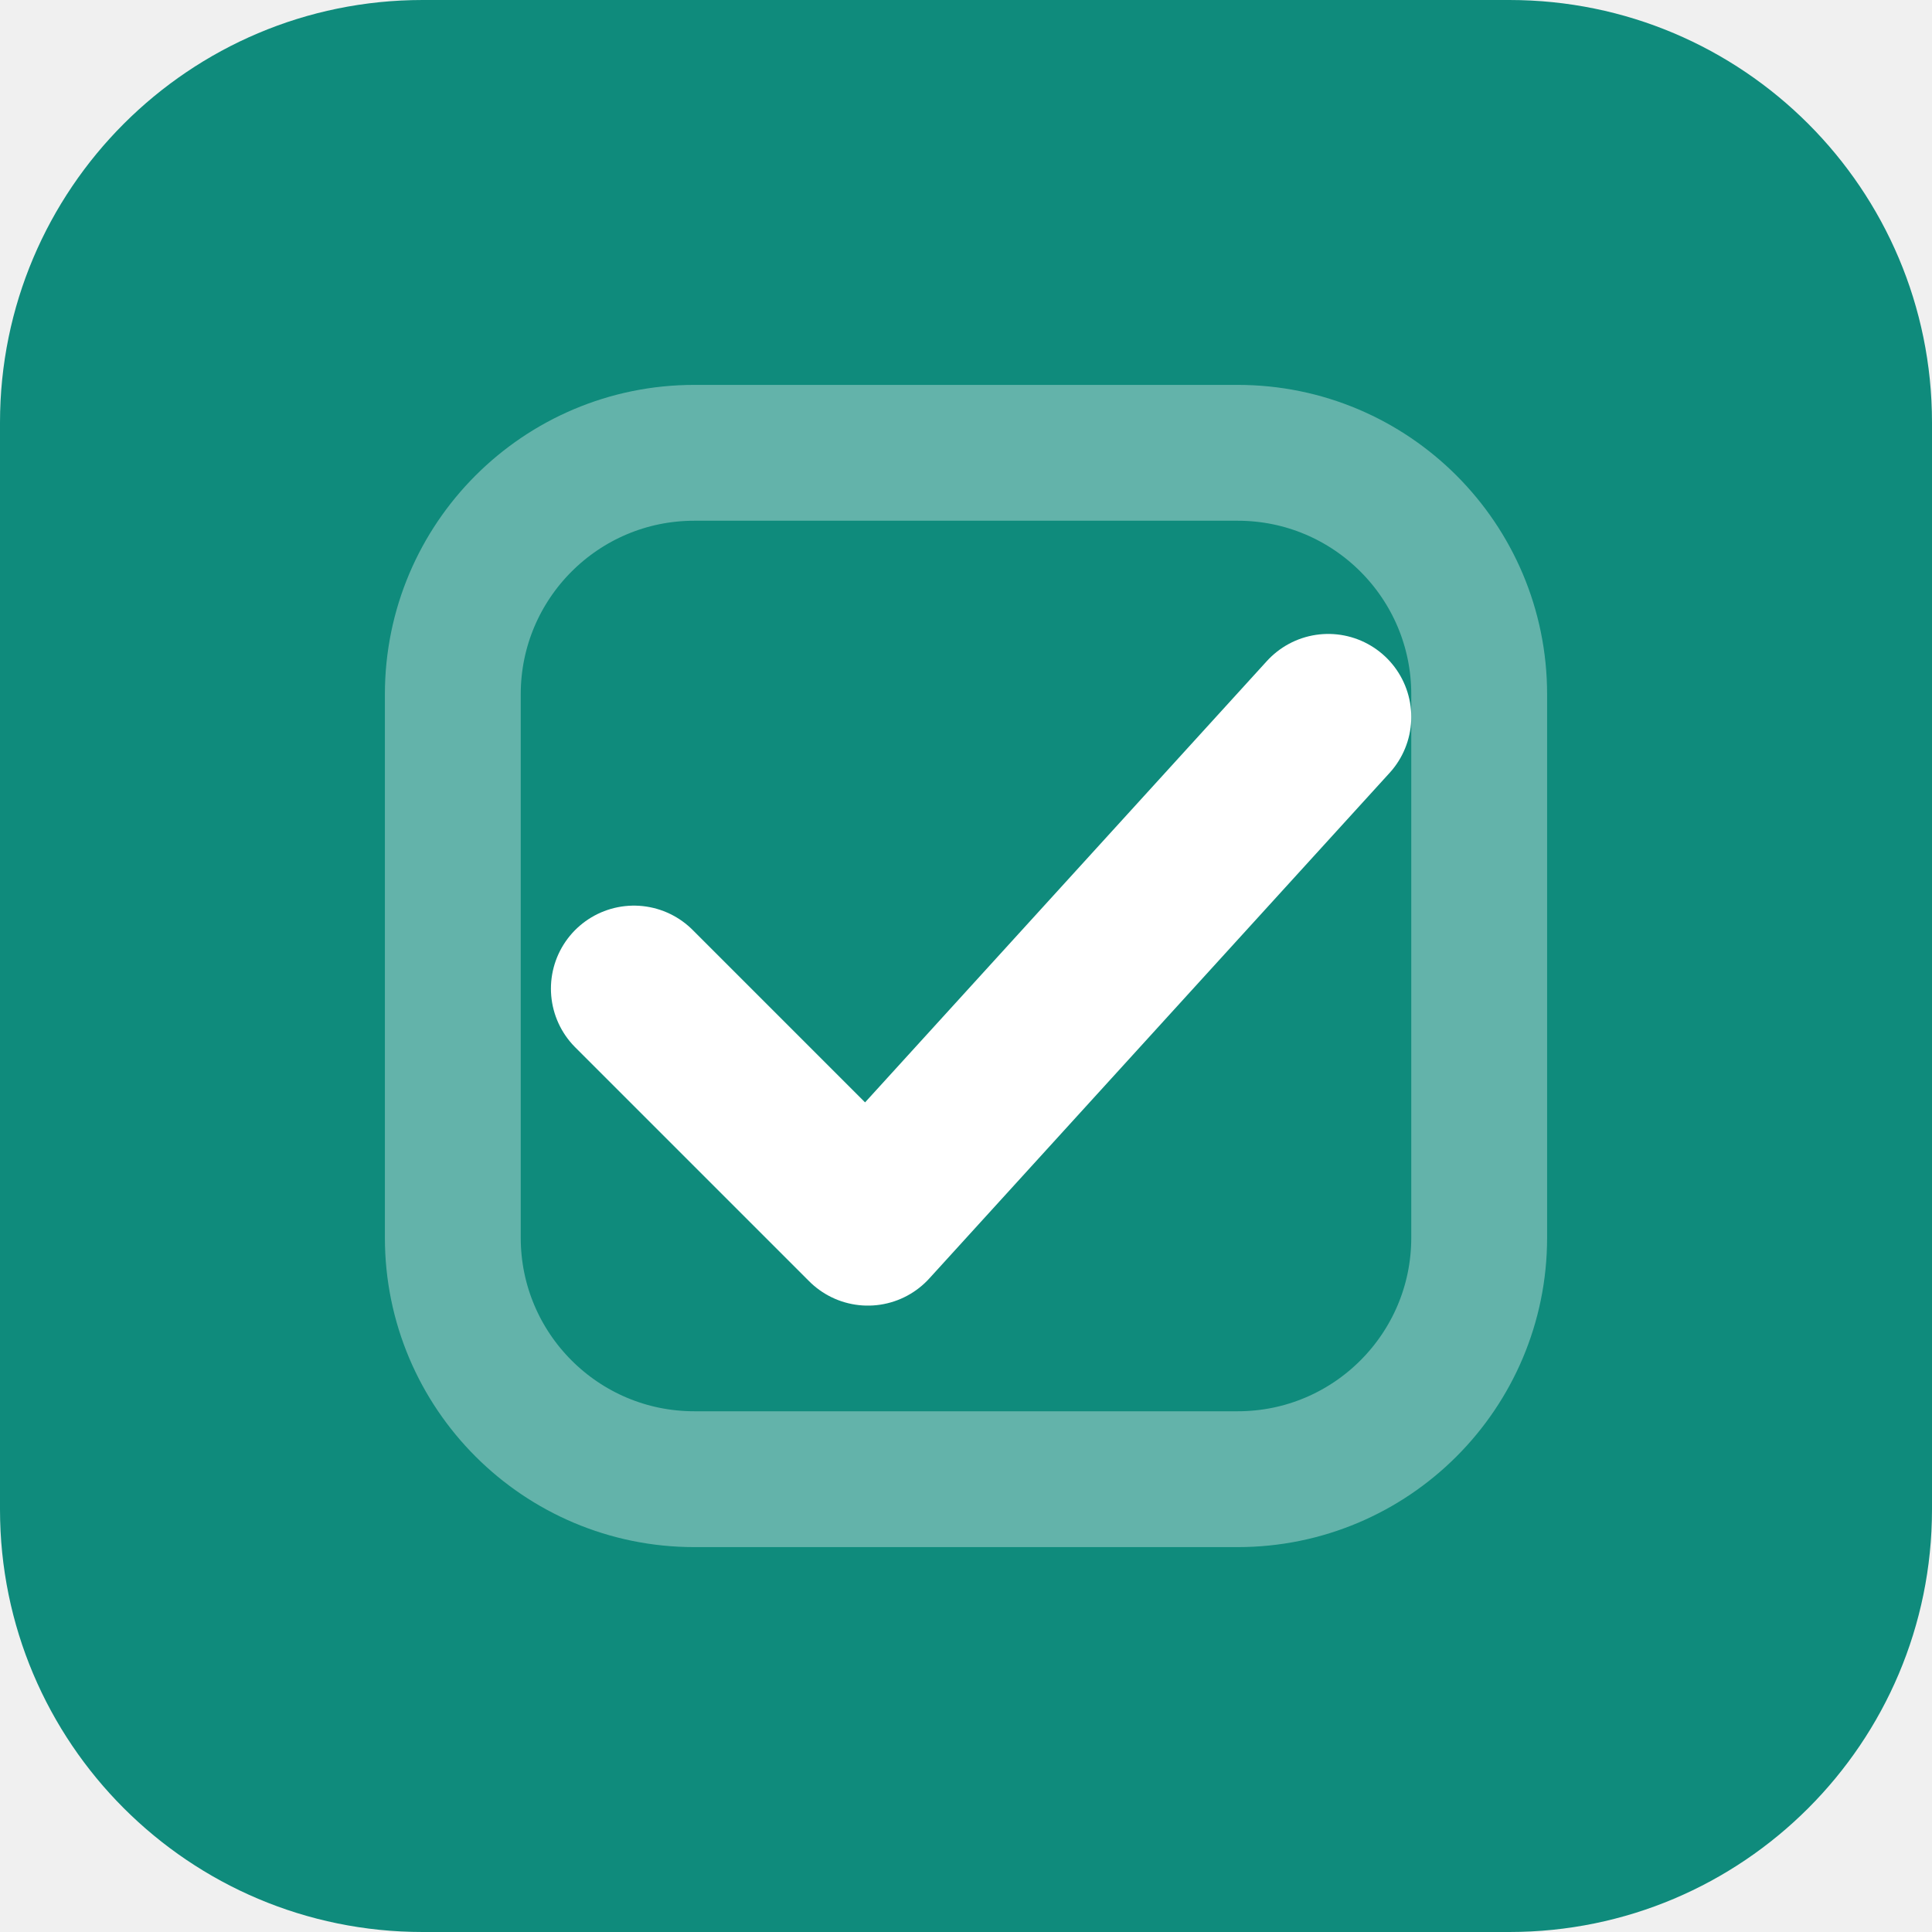
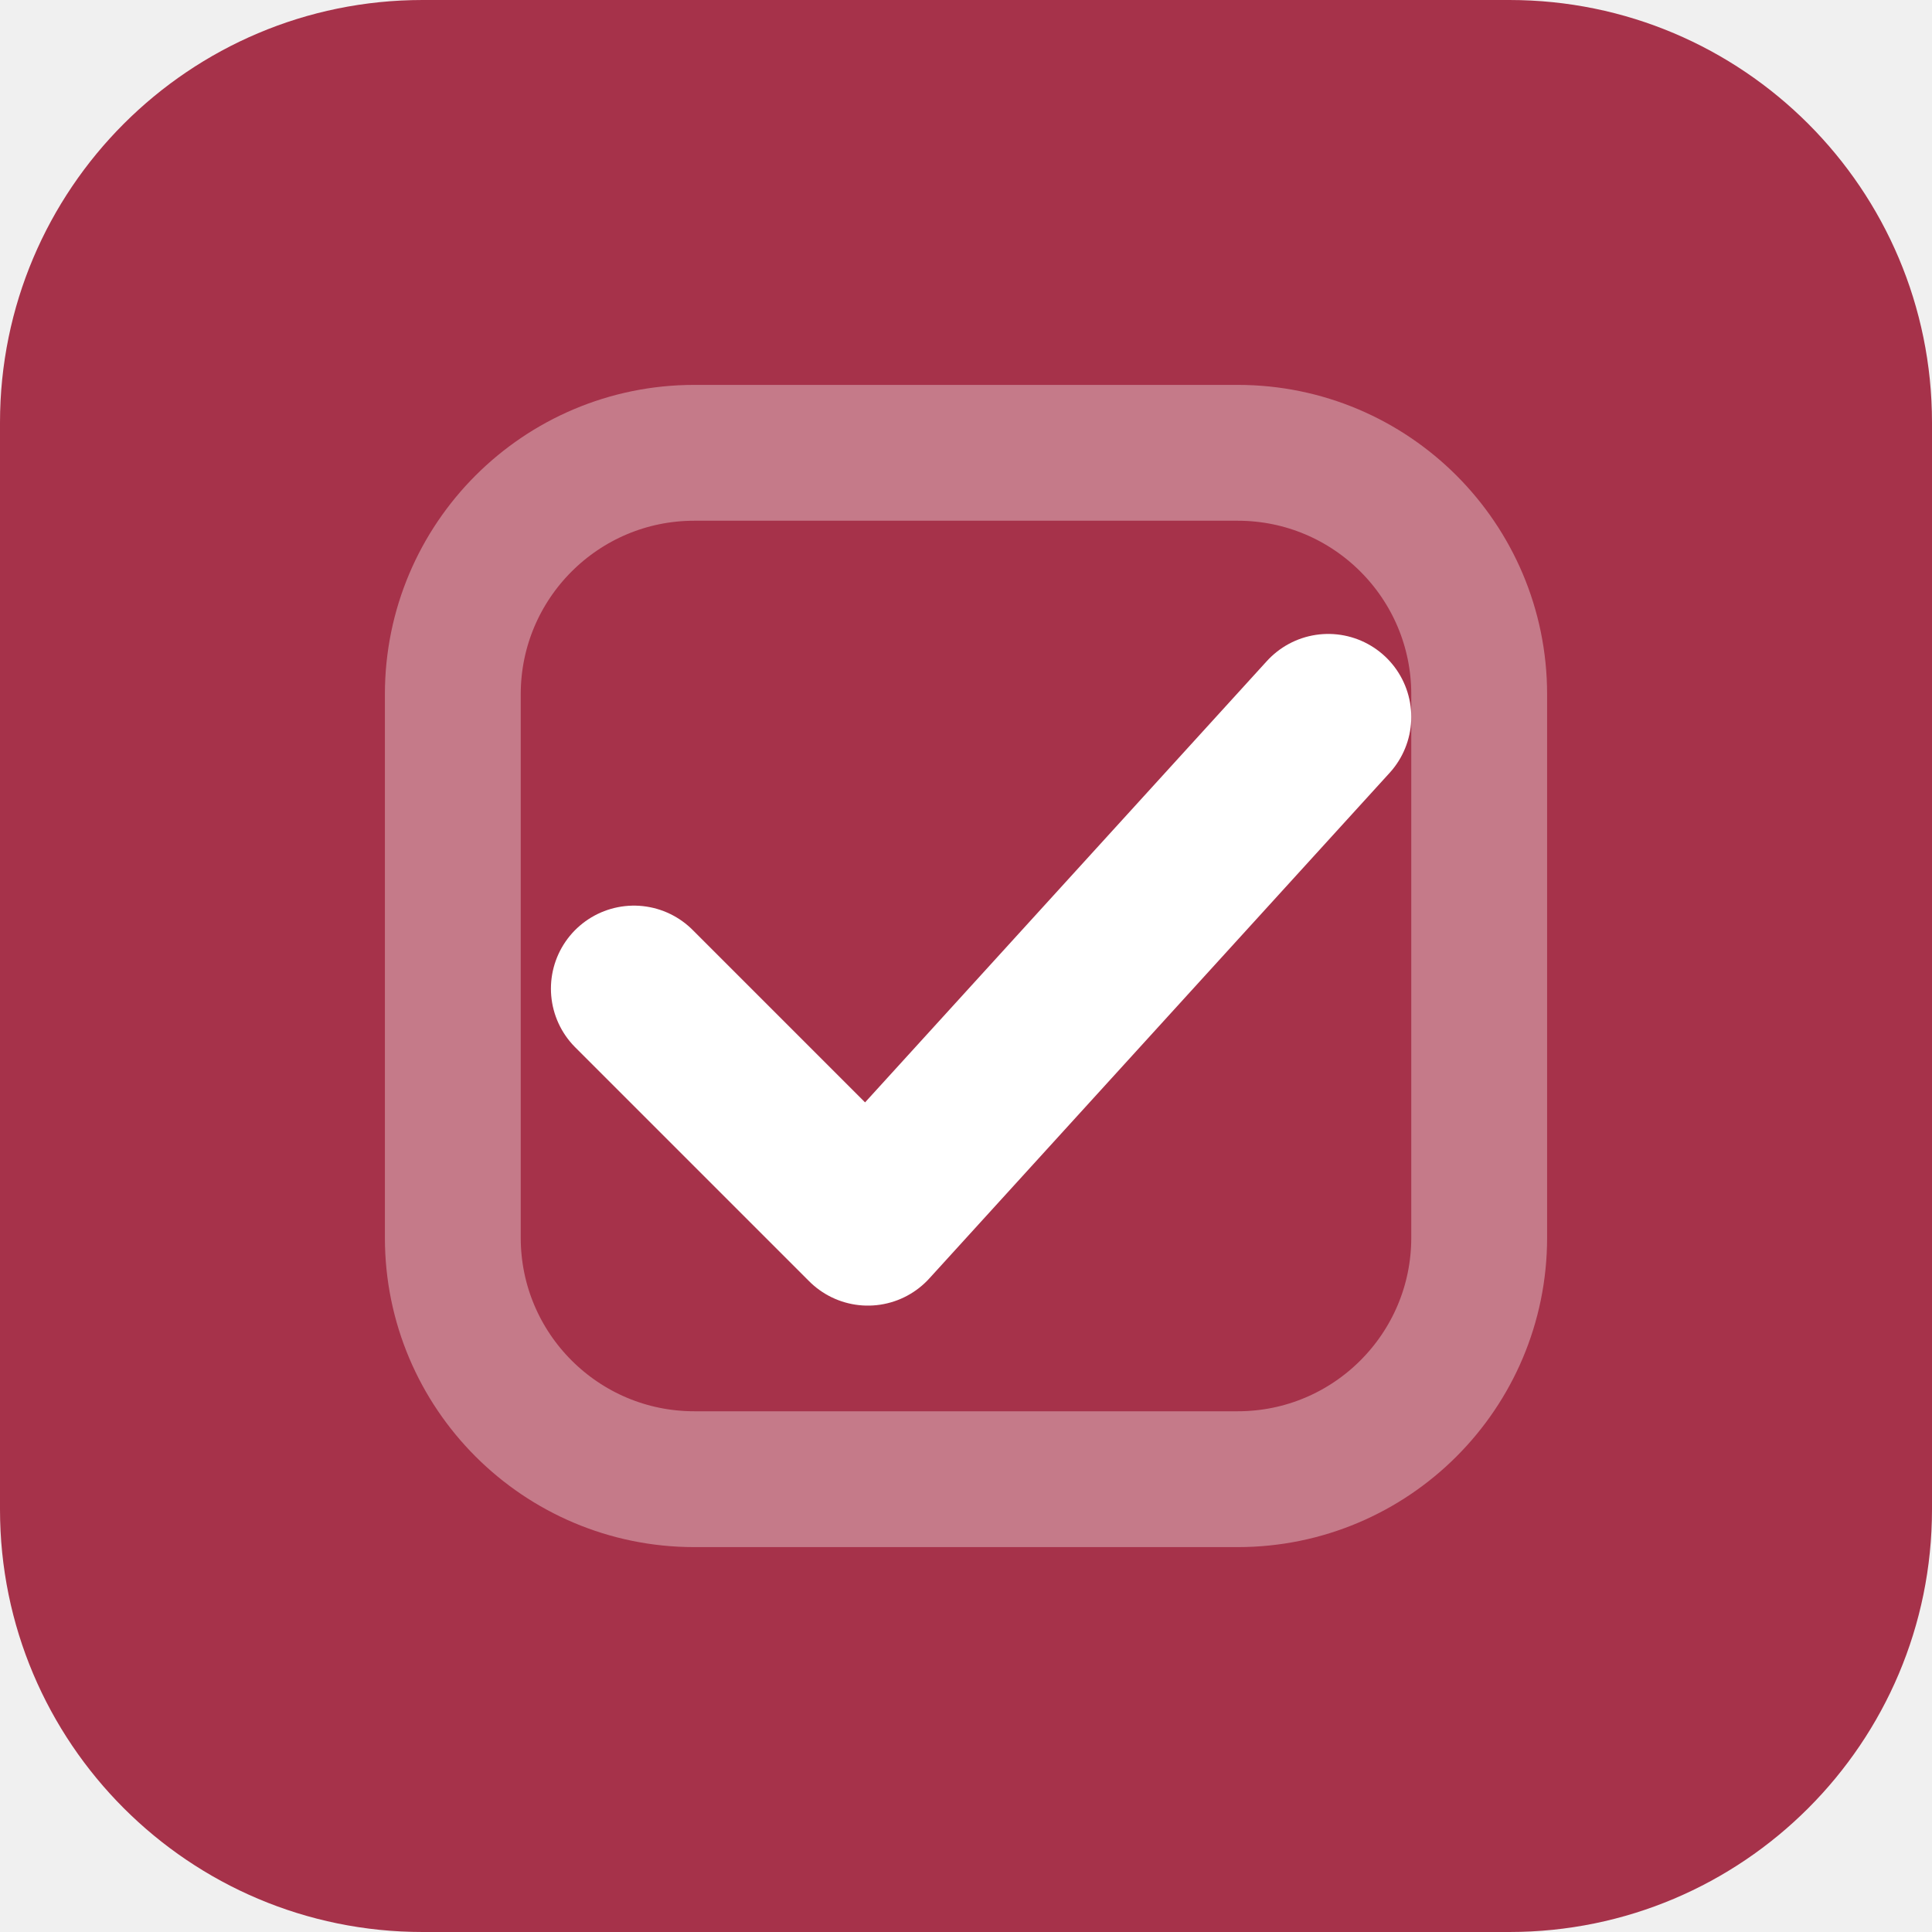
<svg xmlns="http://www.w3.org/2000/svg" viewBox="0 0 512 512">
-   <rect width="512" height="512" rx="112" fill="#0F8B7C" />
+   <rect width="512" height="512" rx="112" fill="#A6324A" />
  <rect x="120" y="120" width="272" height="272" rx="64" fill="none" stroke="#FFFFFF" stroke-width="36" opacity="0.35" />
  <path d="M168 262 L230 324 L352 190" fill="none" stroke="#FFFFFF" stroke-width="44" stroke-linecap="round" stroke-linejoin="round" />
</svg>
